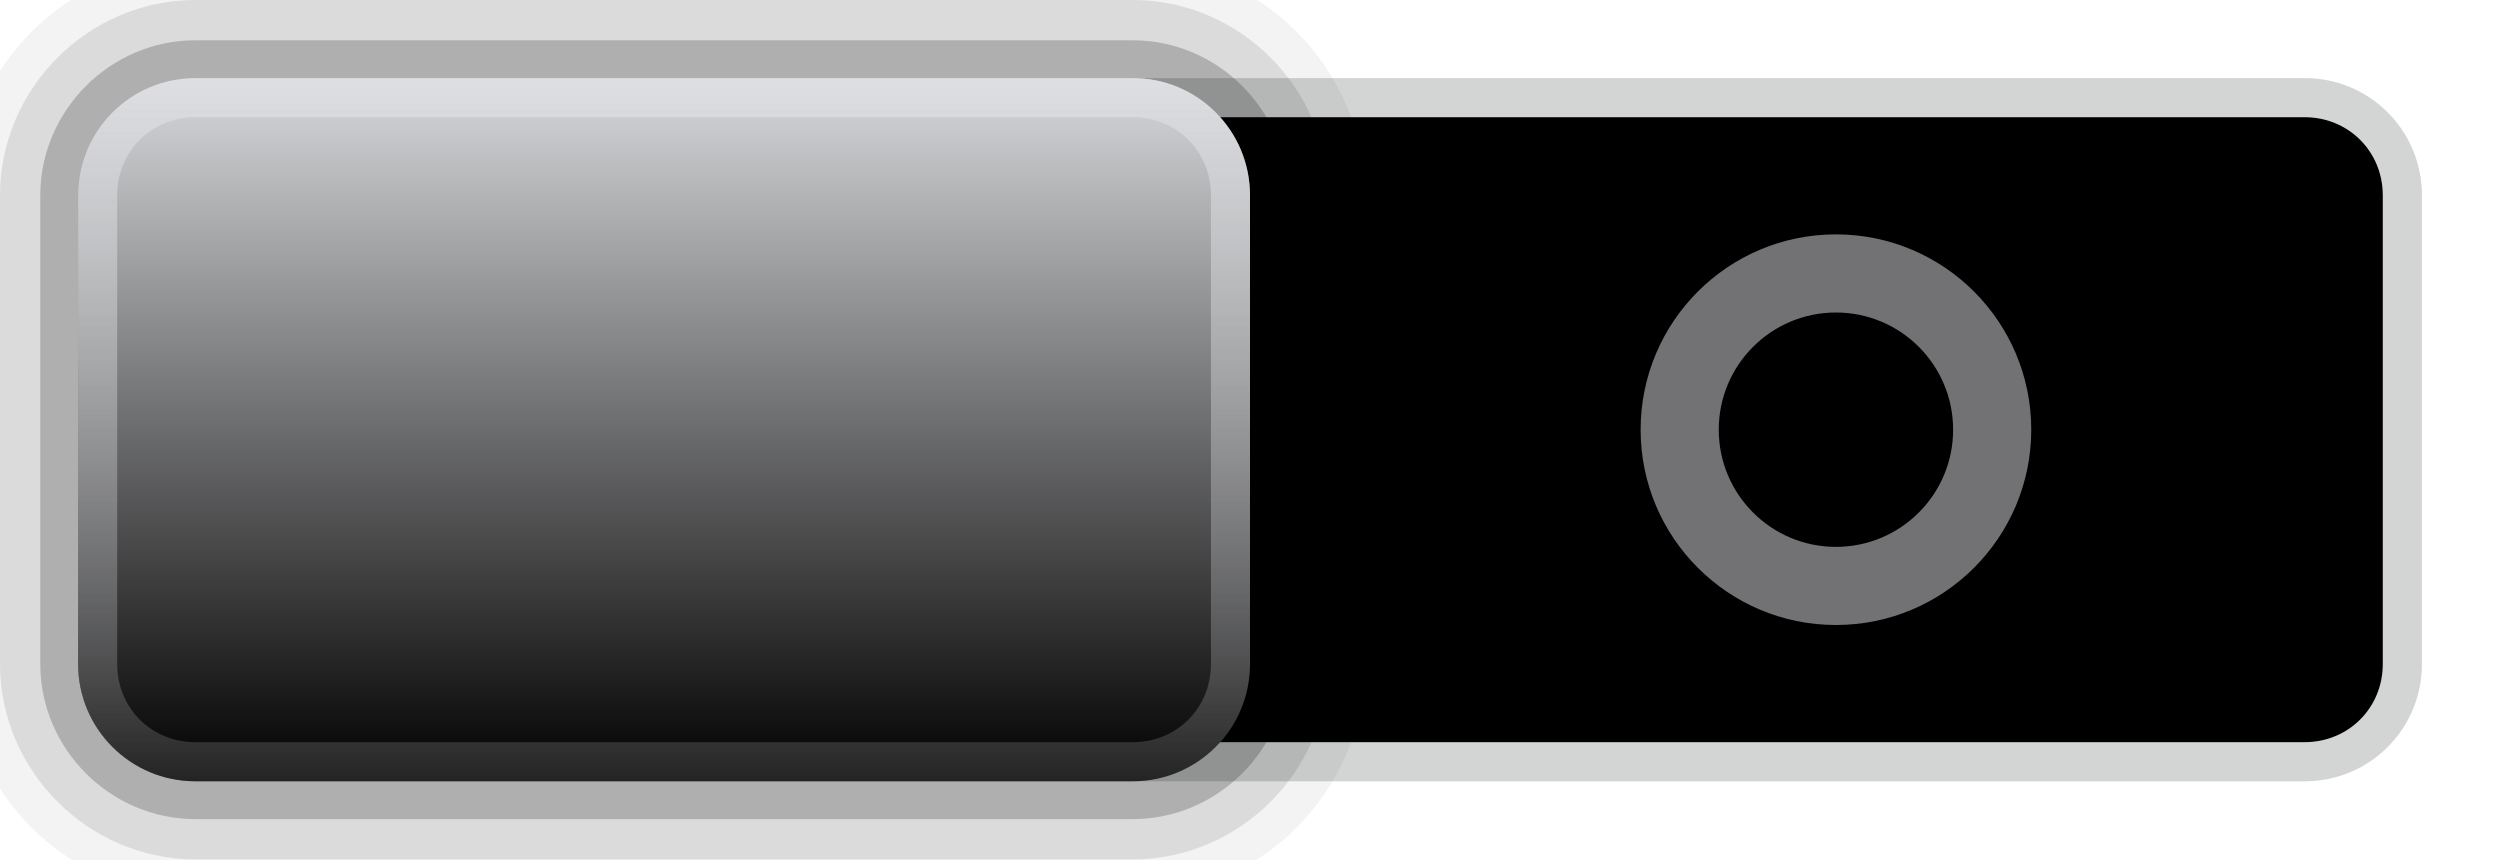
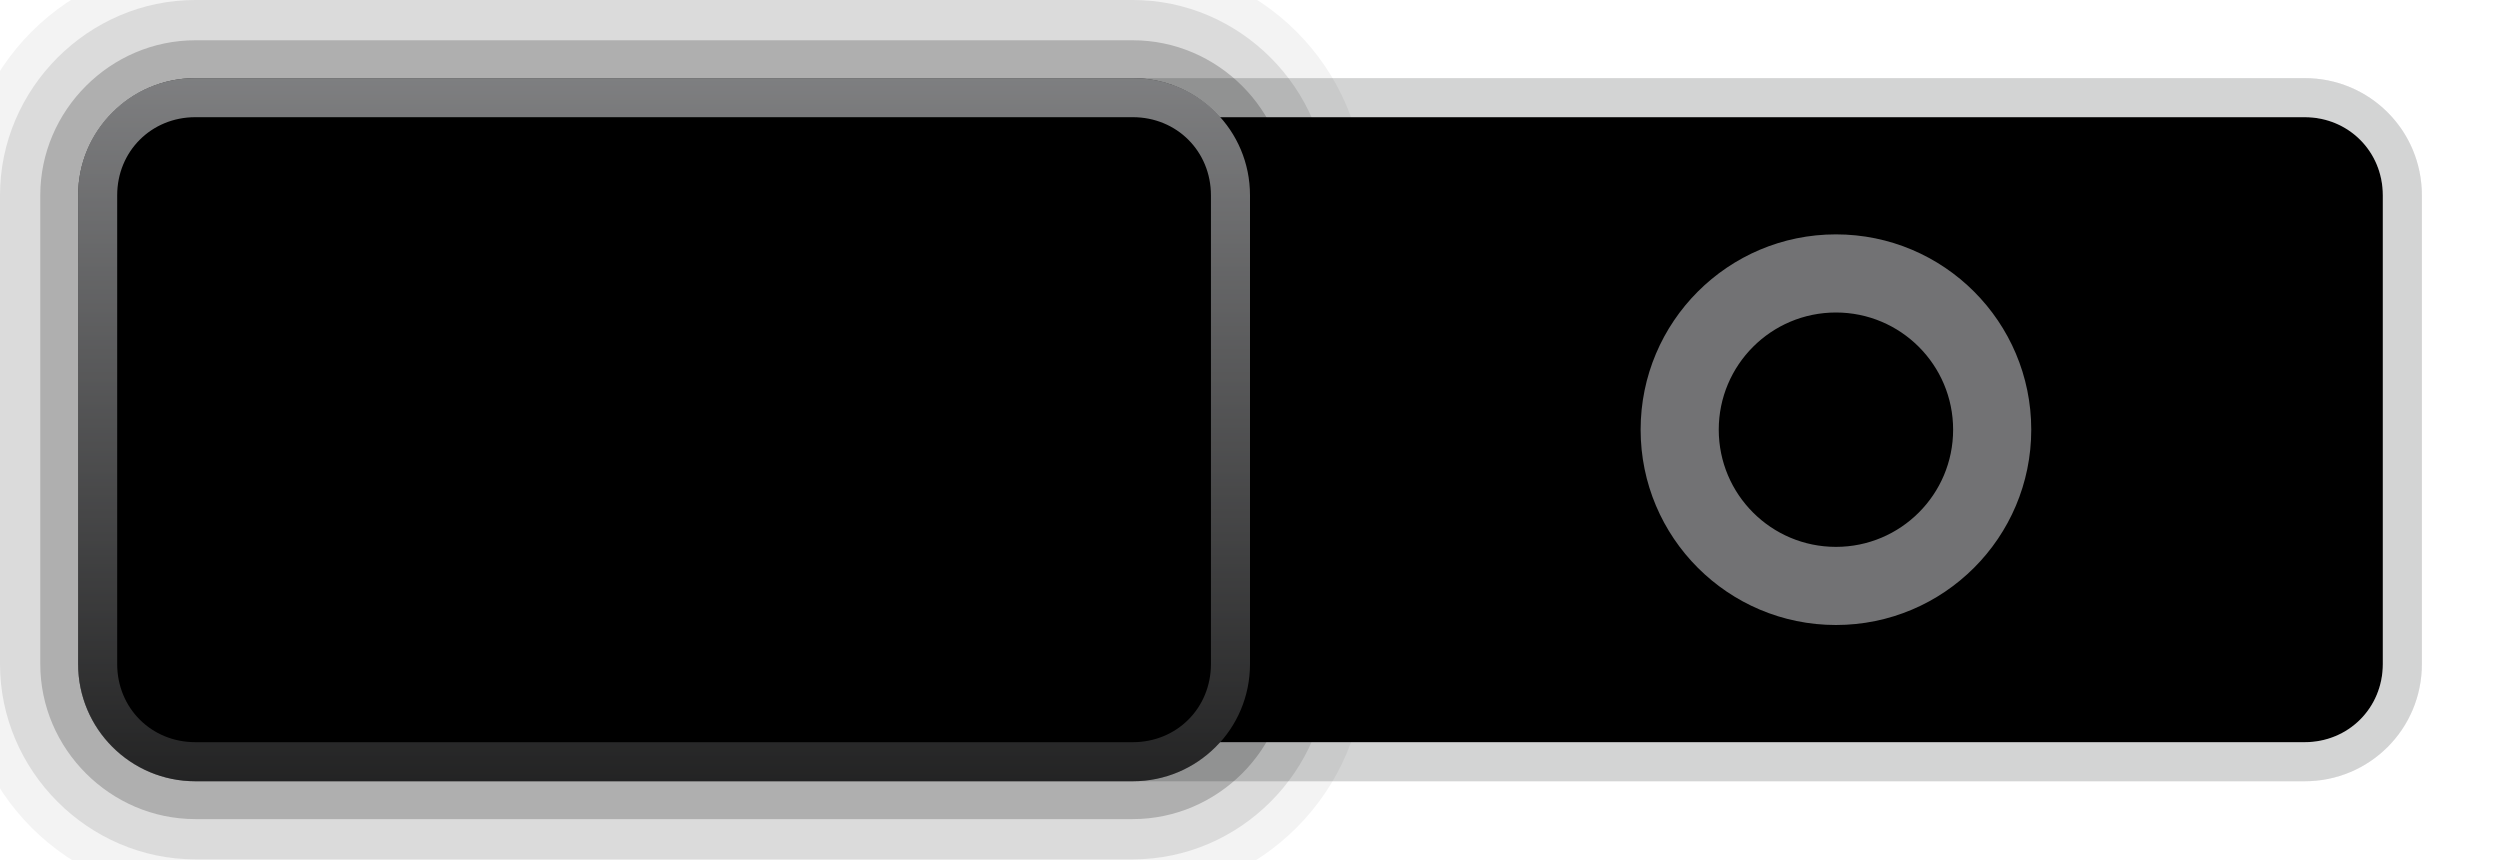
<svg xmlns="http://www.w3.org/2000/svg" xmlns:xlink="http://www.w3.org/1999/xlink" version="1.1" width="64" height="22" id="svg3273">
  <defs id="defs3275">
    <linearGradient id="linearGradient3883">
      <stop id="stop3885" style="stop-color:#000000;stop-opacity:1" offset="0" />
      <stop id="stop3887" style="stop-color:#000000;stop-opacity:1" offset="1" />
    </linearGradient>
    <linearGradient id="linearGradient4649">
      <stop id="stop4651" style="stop-color:#000000;stop-opacity:0;" offset="0" />
      <stop id="stop4653" style="stop-color:#000000;stop-opacity:0.275;" offset="1" />
    </linearGradient>
    <linearGradient id="linearGradient3921">
      <stop offset="0" style="stop-color:#ffffff;stop-opacity:0;" id="stop3923" />
      <stop offset="1" style="stop-color:#ffffff;stop-opacity:0.157;" id="stop3925" />
    </linearGradient>
    <linearGradient id="linearGradient3985">
      <stop style="stop-color:#ffffff;stop-opacity:1;" offset="0" id="stop3987" />
      <stop style="stop-color:#ffffff;stop-opacity:0;" offset="1" id="stop3989" />
    </linearGradient>
    <linearGradient id="linearGradient3938">
      <stop style="stop-color:#a0a0a0;stop-opacity:1;" offset="0" id="stop3940" />
      <stop style="stop-color:#dcdcdc;stop-opacity:1;" offset="1" id="stop3942" />
    </linearGradient>
    <linearGradient id="linearGradient4095">
      <stop id="stop4097" style="stop-color:#131313;stop-opacity:1" offset="0" />
      <stop id="stop4099" style="stop-color:#131313;stop-opacity:0" offset="1" />
    </linearGradient>
    <linearGradient xlink:href="#linearGradient3921" id="linearGradient3152" gradientUnits="userSpaceOnUse" gradientTransform="translate(-64.5,-20.49999)" x1="40.812" y1="19.5" x2="40.812" y2="-0.5" />
    <linearGradient xlink:href="#linearGradient3938" id="linearGradient3128" gradientUnits="userSpaceOnUse" gradientTransform="translate(-32,0)" x1="48" y1="21" x2="48" y2="2" />
    <linearGradient id="linearGradient3990-9">
      <stop id="stop3992-5" style="stop-color:#ffffff;stop-opacity:1" offset="0" />
      <stop id="stop3994-0" style="stop-color:#ffffff;stop-opacity:0" offset="1" />
    </linearGradient>
    <linearGradient y2="39" x2="41" y1="1" x1="41" gradientUnits="userSpaceOnUse" id="linearGradient3077-4" xlink:href="#linearGradient4095" gradientTransform="matrix(1,0,0,-1,-32,22)" />
    <radialGradient xlink:href="#linearGradient3988" id="radialGradient4013" gradientUnits="userSpaceOnUse" gradientTransform="matrix(11,0,0,10,-448,-99)" cx="42.5" cy="11" fx="42.5" fy="11" r="0.5" />
    <linearGradient id="linearGradient3988">
      <stop id="stop3990" offset="0" style="stop-color:#000000;stop-opacity:1;" />
      <stop style="stop-color:#000000;stop-opacity:0.706;" offset="0.6" id="stop3997" />
      <stop id="stop3993" offset="1" style="stop-color:#000000;stop-opacity:0;" />
    </linearGradient>
    <radialGradient xlink:href="#linearGradient3976" id="radialGradient4011" gradientUnits="userSpaceOnUse" gradientTransform="matrix(11,0,0,10,-447,-99)" cx="42.5" cy="11" fx="42.5" fy="11" r="0.5" />
    <linearGradient id="linearGradient3976">
      <stop style="stop-color:#ffffff;stop-opacity:1;" offset="0" id="stop3978" />
      <stop id="stop3995" offset="0.6" style="stop-color:#ffffff;stop-opacity:0.706;" />
      <stop style="stop-color:#ffffff;stop-opacity:0;" offset="1" id="stop3980" />
    </linearGradient>
    <radialGradient xlink:href="#linearGradient3988" id="radialGradient4005" gradientUnits="userSpaceOnUse" gradientTransform="matrix(11,0,0,10,-452,-99)" cx="42.5" cy="11" fx="42.5" fy="11" r="0.5" />
    <radialGradient xlink:href="#linearGradient3976" id="radialGradient4003" gradientUnits="userSpaceOnUse" gradientTransform="matrix(11,0,0,10,-451,-99)" cx="42.5" cy="11" fx="42.5" fy="11" r="0.5" />
    <radialGradient xlink:href="#linearGradient3988" id="radialGradient3986" gradientUnits="userSpaceOnUse" gradientTransform="matrix(11,0,0,10,-456,-99)" cx="42.5" cy="11" fx="42.5" fy="11" r="0.5" />
    <radialGradient r="0.5" fy="11" fx="42.5" cy="11" cx="42.5" gradientTransform="matrix(11,0,0,10,-455,-99)" gradientUnits="userSpaceOnUse" id="radialGradient4077" xlink:href="#linearGradient3976" />
    <linearGradient xlink:href="#linearGradient3938" id="linearGradient3951" gradientUnits="userSpaceOnUse" gradientTransform="translate(-32,0)" x1="48" y1="21" x2="48" y2="2" />
    <linearGradient xlink:href="#linearGradient3990-9" id="linearGradient3953" gradientUnits="userSpaceOnUse" gradientTransform="translate(-32,0)" x1="41" y1="1" x2="41" y2="28" />
    <radialGradient xlink:href="#linearGradient3976" id="radialGradient3955" gradientUnits="userSpaceOnUse" gradientTransform="matrix(11,0,0,10,-455,-99)" cx="42.5" cy="11" fx="42.5" fy="11" r="0.5" />
    <radialGradient xlink:href="#linearGradient3988" id="radialGradient3957" gradientUnits="userSpaceOnUse" gradientTransform="matrix(11,0,0,10,-456,-99)" cx="42.5" cy="11" fx="42.5" fy="11" r="0.5" />
    <radialGradient xlink:href="#linearGradient3976" id="radialGradient3959" gradientUnits="userSpaceOnUse" gradientTransform="matrix(11,0,0,10,-451,-99)" cx="42.5" cy="11" fx="42.5" fy="11" r="0.5" />
    <radialGradient xlink:href="#linearGradient3988" id="radialGradient3961" gradientUnits="userSpaceOnUse" gradientTransform="matrix(11,0,0,10,-452,-99)" cx="42.5" cy="11" fx="42.5" fy="11" r="0.5" />
    <radialGradient xlink:href="#linearGradient3976" id="radialGradient3963" gradientUnits="userSpaceOnUse" gradientTransform="matrix(11,0,0,10,-447,-99)" cx="42.5" cy="11" fx="42.5" fy="11" r="0.5" />
    <radialGradient xlink:href="#linearGradient3988" id="radialGradient3965" gradientUnits="userSpaceOnUse" gradientTransform="matrix(11,0,0,10,-448,-99)" cx="42.5" cy="11" fx="42.5" fy="11" r="0.5" />
    <linearGradient xlink:href="#linearGradient3938" id="linearGradient3971" gradientUnits="userSpaceOnUse" gradientTransform="translate(-32,0)" x1="48" y1="21" x2="48" y2="2" />
    <linearGradient xlink:href="#linearGradient3938" id="linearGradient3975" gradientUnits="userSpaceOnUse" gradientTransform="translate(-32,0)" x1="48" y1="21" x2="48" y2="2" />
    <linearGradient xlink:href="#linearGradient3938" id="linearGradient3978" gradientUnits="userSpaceOnUse" gradientTransform="translate(-32,0)" x1="48" y1="21" x2="48" y2="2" />
    <linearGradient xlink:href="#linearGradient3938" id="linearGradient3983" gradientUnits="userSpaceOnUse" gradientTransform="translate(-32,0)" x1="48" y1="21" x2="48" y2="2" />
    <linearGradient xlink:href="#linearGradient3938" id="linearGradient4062" gradientUnits="userSpaceOnUse" gradientTransform="translate(-32,0)" x1="48" y1="21" x2="48" y2="2" />
    <linearGradient xlink:href="#linearGradient3938" id="linearGradient4066" gradientUnits="userSpaceOnUse" gradientTransform="translate(-32,0)" x1="48" y1="21" x2="48" y2="2" />
    <linearGradient xlink:href="#linearGradient3938" id="linearGradient4071" gradientUnits="userSpaceOnUse" gradientTransform="translate(-32,0)" x1="48" y1="21" x2="48" y2="2" />
    <linearGradient xlink:href="#linearGradient3985" id="linearGradient4074" gradientUnits="userSpaceOnUse" gradientTransform="matrix(1,0,0,-1,-32,22)" x1="48" y1="21" x2="48" y2="-4" />
    <radialGradient xlink:href="#linearGradient3988-5" id="radialGradient4013-9" gradientUnits="userSpaceOnUse" gradientTransform="matrix(11,0,0,10,-448,-99)" cx="42.5" cy="11" fx="42.5" fy="11" r="0.5" />
    <linearGradient id="linearGradient3988-5">
      <stop id="stop3990-8" offset="0" style="stop-color:#000000;stop-opacity:1;" />
      <stop style="stop-color:#000000;stop-opacity:0.706;" offset="0.6" id="stop3997-5" />
      <stop id="stop3993-8" offset="1" style="stop-color:#000000;stop-opacity:0;" />
    </linearGradient>
    <radialGradient xlink:href="#linearGradient3976-2" id="radialGradient4011-7" gradientUnits="userSpaceOnUse" gradientTransform="matrix(11,0,0,10,-447,-99)" cx="42.5" cy="11" fx="42.5" fy="11" r="0.5" />
    <linearGradient id="linearGradient3976-2">
      <stop style="stop-color:#ffffff;stop-opacity:1;" offset="0" id="stop3978-8" />
      <stop id="stop3995-9" offset="0.6" style="stop-color:#ffffff;stop-opacity:0.706;" />
      <stop style="stop-color:#ffffff;stop-opacity:0;" offset="1" id="stop3980-6" />
    </linearGradient>
    <radialGradient xlink:href="#linearGradient3988-5" id="radialGradient4005-9" gradientUnits="userSpaceOnUse" gradientTransform="matrix(11,0,0,10,-452,-99)" cx="42.5" cy="11" fx="42.5" fy="11" r="0.5" />
    <radialGradient xlink:href="#linearGradient3976-2" id="radialGradient4003-1" gradientUnits="userSpaceOnUse" gradientTransform="matrix(11,0,0,10,-451,-99)" cx="42.5" cy="11" fx="42.5" fy="11" r="0.5" />
    <radialGradient xlink:href="#linearGradient3988-5" id="radialGradient3986-1" gradientUnits="userSpaceOnUse" gradientTransform="matrix(11,0,0,10,-456,-99)" cx="42.5" cy="11" fx="42.5" fy="11" r="0.5" />
    <radialGradient r="0.5" fy="11" fx="42.5" cy="11" cx="42.5" gradientTransform="matrix(11,0,0,10,-455,-99)" gradientUnits="userSpaceOnUse" id="radialGradient4077-8" xlink:href="#linearGradient3976-2" />
    <linearGradient y2="28" x2="41" y1="1" x1="41" gradientUnits="userSpaceOnUse" id="linearGradient3077-4-9" xlink:href="#linearGradient3990-9-4" gradientTransform="translate(-32,0)" />
    <linearGradient id="linearGradient3990-9-4">
      <stop id="stop3992-5-7" style="stop-color:#ffffff;stop-opacity:1" offset="0" />
      <stop id="stop3994-0-8" style="stop-color:#ffffff;stop-opacity:0" offset="1" />
    </linearGradient>
    <linearGradient id="linearGradient3938-4">
      <stop style="stop-color:#a0a0a0;stop-opacity:1;" offset="0" id="stop3940-9" />
      <stop style="stop-color:#dcdcdc;stop-opacity:1;" offset="1" id="stop3942-9" />
    </linearGradient>
    <linearGradient y2="2" x2="48" y1="21" x1="48" gradientTransform="translate(-32,0)" gradientUnits="userSpaceOnUse" id="linearGradient3228" xlink:href="#linearGradient3938-4" />
    <linearGradient xlink:href="#linearGradient3938-4" id="linearGradient4265" gradientUnits="userSpaceOnUse" gradientTransform="translate(-32,0)" x1="48" y1="21" x2="48" y2="2" />
    <radialGradient xlink:href="#linearGradient3988-5-7" id="radialGradient4013-9-2" gradientUnits="userSpaceOnUse" gradientTransform="matrix(11,0,0,10,-447,-99)" cx="42.5" cy="11" fx="42.5" fy="11" r="0.5" />
    <linearGradient id="linearGradient3988-5-7">
      <stop id="stop3990-8-2" offset="0" style="stop-color:#000000;stop-opacity:1;" />
      <stop style="stop-color:#000000;stop-opacity:0.706;" offset="0.6" id="stop3997-5-7" />
      <stop id="stop3993-8-6" offset="1" style="stop-color:#000000;stop-opacity:0;" />
    </linearGradient>
    <radialGradient xlink:href="#linearGradient3976-2-0" id="radialGradient4011-7-2" gradientUnits="userSpaceOnUse" gradientTransform="matrix(11,0,0,10,-446,-99)" cx="42.5" cy="11" fx="42.5" fy="11" r="0.5" />
    <linearGradient id="linearGradient3976-2-0">
      <stop style="stop-color:#ffffff;stop-opacity:1;" offset="0" id="stop3978-8-5" />
      <stop id="stop3995-9-0" offset="0.6" style="stop-color:#ffffff;stop-opacity:0.706;" />
      <stop style="stop-color:#ffffff;stop-opacity:0;" offset="1" id="stop3980-6-1" />
    </linearGradient>
    <radialGradient xlink:href="#linearGradient3988-5-7" id="radialGradient4005-9-8" gradientUnits="userSpaceOnUse" gradientTransform="matrix(11,0,0,10,-451,-99)" cx="42.5" cy="11" fx="42.5" fy="11" r="0.5" />
    <radialGradient xlink:href="#linearGradient3976-2-0" id="radialGradient4003-1-6" gradientUnits="userSpaceOnUse" gradientTransform="matrix(11,0,0,10,-450,-99)" cx="42.5" cy="11" fx="42.5" fy="11" r="0.5" />
    <radialGradient xlink:href="#linearGradient3988-5-7" id="radialGradient3986-1-3" gradientUnits="userSpaceOnUse" gradientTransform="matrix(11,0,0,10,-455,-99)" cx="42.5" cy="11" fx="42.5" fy="11" r="0.5" />
    <radialGradient r="0.5" fy="11" fx="42.5" cy="11" cx="42.5" gradientTransform="matrix(11,0,0,10,-454,-99)" gradientUnits="userSpaceOnUse" id="radialGradient4077-8-1" xlink:href="#linearGradient3976-2-0" />
    <linearGradient y2="28" x2="41" y1="1" x1="41" gradientUnits="userSpaceOnUse" id="linearGradient3077-4-9-4" xlink:href="#linearGradient3990-9-4-5" gradientTransform="translate(-32,-1)" />
    <linearGradient id="linearGradient3990-9-4-5">
      <stop id="stop3992-5-7-1" style="stop-color:#e3e4e7;stop-opacity:1" offset="0" />
      <stop id="stop3994-0-8-2" style="stop-color:#e3e4e7;stop-opacity:0" offset="1" />
    </linearGradient>
    <linearGradient y2="2" x2="48" y1="21" x1="48" gradientTransform="translate(-32,-1)" gradientUnits="userSpaceOnUse" id="linearGradient3228-0" xlink:href="#linearGradient3938-4-7" />
    <linearGradient id="linearGradient3938-4-7">
      <stop style="stop-color:#000000;stop-opacity:1;" offset="0" id="stop3940-9-2" />
-       <stop style="stop-color:#e3e4e7;stop-opacity:1;" offset="1" id="stop3942-9-2" />
+       <stop style="stop-color:#000000;stop-opacity:1;" offset="1" id="stop3942-9-2" />
    </linearGradient>
    <linearGradient xlink:href="#linearGradient3921-5" id="linearGradient3152-1" gradientUnits="userSpaceOnUse" gradientTransform="translate(-64.5,-20.49999)" x1="40.812" y1="18.5" x2="40.812" y2="0.5" />
    <linearGradient id="linearGradient3921-5">
      <stop offset="0" style="stop-color:#ffffff;stop-opacity:0;" id="stop3923-6" />
      <stop offset="1" style="stop-color:#ffffff;stop-opacity:0.157;" id="stop3925-4" />
    </linearGradient>
    <filter id="filter4131-3" x="-0.12" width="1.24" y="-0.12" height="1.24" color-interpolation-filters="sRGB">
      <feGaussianBlur stdDeviation="0.5" id="feGaussianBlur4133-2" />
    </filter>
    <linearGradient xlink:href="#linearGradient3921-5" id="linearGradient4525" gradientUnits="userSpaceOnUse" gradientTransform="translate(-64.5,-20.49999)" x1="40.812" y1="18.5" x2="40.812" y2="0.5" />
    <linearGradient xlink:href="#linearGradient3938-4-7" id="linearGradient4529" gradientUnits="userSpaceOnUse" gradientTransform="translate(-32,-1)" x1="48" y1="21" x2="48" y2="2" />
    <linearGradient xlink:href="#linearGradient4649" id="linearGradient4550" gradientUnits="userSpaceOnUse" gradientTransform="matrix(-1,0,0,1,64.5,1.500006)" x1="40.812" y1="18.5" x2="40.812" y2="0.5" />
    <linearGradient y2="0.5" x2="40.812" y1="18.5" x1="40.812" gradientTransform="matrix(-1,0,0,-1,64.5,20.49999)" gradientUnits="userSpaceOnUse" id="linearGradient4443" xlink:href="#linearGradient3921-5-9" />
    <linearGradient id="linearGradient3921-5-9">
      <stop offset="0" style="stop-color:#ffffff;stop-opacity:0;" id="stop3923-6-1" />
      <stop offset="1" style="stop-color:#ffffff;stop-opacity:0.118;" id="stop3925-4-6" />
    </linearGradient>
    <linearGradient y2="0.5" x2="40.812" y1="18.5" x1="40.812" gradientTransform="matrix(-1,0,0,-1,64.5,20.49999)" gradientUnits="userSpaceOnUse" id="linearGradient4615" xlink:href="#linearGradient3921-5-9" />
    <linearGradient xlink:href="#linearGradient3921-5-9-9" id="linearGradient4621" gradientUnits="userSpaceOnUse" gradientTransform="matrix(-1,0,0,-1,64.5,20.49999)" x1="40.812" y1="18.5" x2="40.812" y2="0.5" />
    <linearGradient id="linearGradient3921-5-9-9">
      <stop offset="0" style="stop-color:#333333;stop-opacity:1;" id="stop3923-6-1-6" />
      <stop offset="1" style="stop-color:#555555;stop-opacity:1;" id="stop3925-4-6-6" />
    </linearGradient>
    <linearGradient y2="0.5" x2="40.812" y1="18.5" x1="40.812" gradientTransform="matrix(-1,0,0,-1,64.5,20.49999)" gradientUnits="userSpaceOnUse" id="linearGradient4641" xlink:href="#linearGradient3883" />
  </defs>
  <g id="layer2">
    <path style="color:#000000;fill:url(#linearGradient4641);fill-opacity:1;stroke:none;stroke-width:1;marker:none;visibility:visible;display:inline;overflow:visible;enable-background:accumulate" id="path4619" d="M 5,3 C 3.878,3 3,3.878 3,5 l 0,12 c 0,1.122 0.878,2 2,2 l 54,0 c 1.122,0 2,-0.878 2,-2 L 61,5 C 61,3.878 60.122,3 59,3 L 5,3 z" />
    <path style="opacity:0.08;color:#000000;fill:#000000;fill-opacity:1;stroke:none;stroke-width:1;marker:none;visibility:visible;display:inline;overflow:visible;enable-background:accumulate" d="M 5,2 C 3.338,2 2,3.338 2,5 l 0,12 c 0,1.662 1.338,3 3,3 l 54,0 c 1.662,0 3,-1.338 3,-3 L 62,5 C 62,3.338 60.662,2 59,2 z m 0,3 54,0 0,12 -54,0 z" id="rect4052" />
    <path style="opacity:0.12;color:#000000;fill:#000000;fill-opacity:1;stroke:none;stroke-width:1;marker:none;visibility:visible;display:inline;overflow:visible;enable-background:accumulate" d="M 5,2 C 3.338,2 2,3.338 2,5 l 0,12 c 0,1.662 1.338,3 3,3 l 54,0 c 1.662,0 3,-1.338 3,-3 L 62,5 C 62,3.338 60.662,2 59,2 z m 0,2 54,0 c 0.583,0 1,0.417 1,1 l 0,12 c 0,0.583 -0.417,1 -1,1 L 5,18 C 4.418,18 4,17.582 4,17 L 4,5 C 4,4.418 4.418,4 5,4 z" id="rect4042" />
    <path style="opacity:0.2;color:#000000;fill:#e3e4e7;fill-opacity:1;stroke:none;stroke-width:1;marker:none;visibility:visible;display:inline;overflow:visible;enable-background:accumulate" d="M 5,2 C 3.338,2 2,3.338 2,5 l 0,12 c 0,1.662 1.338,3 3,3 l 54,0 c 1.662,0 3,-1.338 3,-3 L 62,5 C 62,3.338 60.662,2 59,2 z m 0,1 54,0 c 1.117,0 2,0.883 2,2 l 0,12 c 0,1.117 -0.883,2 -2,2 L 5,19 C 3.883,19 3,18.117 3,17 L 3,5 C 3,3.883 3.883,3 5,3 z" id="rect4038" />
    <g id="g4655" transform="translate(-1,0)" style="opacity:0.5">
      <path style="opacity:0.5;color:#000000;fill:#000000;fill-opacity:1;fill-rule:nonzero;stroke:none;stroke-width:2;marker:none;visibility:visible;display:inline;overflow:visible;filter:url(#filter4131-3);enable-background:accumulate" d="m 48,6.5 c -2.761,0 -5,2.239 -5,5 0,2.761 2.239,5 5,5 2.761,0 5,-2.239 5,-5 0,-2.761 -2.239,-5 -5,-5 z m 0,2 c 1.657,0 3,1.343 3,3 0,1.657 -1.343,3 -3,3 -1.657,0 -3,-1.343 -3,-3 0,-1.657 1.343,-3 3,-3 z" id="path4125" />
      <path id="path4120" d="m 48,6 c -2.761,0 -5,2.239 -5,5 0,2.761 2.239,5 5,5 2.761,0 5,-2.239 5,-5 0,-2.761 -2.239,-5 -5,-5 z m 0,2 c 1.657,0 3,1.343 3,3 0,1.657 -1.343,3 -3,3 -1.657,0 -3,-1.343 -3,-3 0,-1.657 1.343,-3 3,-3 z" style="color:#000000;fill:#e3e4e7;fill-opacity:1;fill-rule:nonzero;stroke:none;stroke-width:2;marker:none;visibility:visible;display:inline;overflow:visible;enable-background:accumulate" />
    </g>
  </g>
  <g id="layer1" style="display:inline">
    <path style="opacity:0.05;color:#000000;fill:#000000;fill-opacity:1;fill-rule:nonzero;stroke:none;stroke-width:2;marker:none;visibility:visible;display:inline;overflow:visible;enable-background:accumulate" id="path4541" d="m 5,-0.938 c -3.256,0 -5.938,2.682 -5.938,5.938 l 0,12 c 0,3.256 2.682,5.938 5.938,5.938 l 24,0 c 3.256,0 5.938,-2.682 5.938,-5.938 l 0,-12 c 0,-3.256 -2.682,-5.938 -5.938,-5.938 l -24,0 z" />
    <path style="opacity:0.1;color:#000000;fill:#000000;fill-opacity:1;fill-rule:nonzero;stroke:none;stroke-width:2;marker:none;visibility:visible;display:inline;overflow:visible;enable-background:accumulate" id="path4537" d="M 5,0 C 2.264,0 0,2.264 0,5 l 0,12 c 0,2.736 2.264,5 5,5 l 24,0 c 2.736,0 5,-2.264 5,-5 L 34,5 C 34,2.264 31.736,0 29,0 L 5,0 z" />
    <path style="opacity:0.2;color:#000000;fill:#000000;fill-opacity:1;fill-rule:nonzero;stroke:none;stroke-width:2;marker:none;visibility:visible;display:inline;overflow:visible;enable-background:accumulate" id="path4531" d="M 5,1.031 C 2.826,1.031 1.031,2.826 1.031,5 l 0,12 c 0,2.174 1.795,3.969 3.969,3.969 l 24,0 c 2.174,0 3.969,-1.795 3.969,-3.969 l 0,-12 C 32.969,2.826 31.174,1.031 29,1.031 l -24,0 z" />
    <rect style="color:#000000;fill:url(#linearGradient3228-0);fill-opacity:1;fill-rule:nonzero;stroke:none;stroke-width:2;marker:none;visibility:visible;display:inline;overflow:visible;enable-background:accumulate" id="rect3936" width="30" height="18" x="2" y="2" rx="3" ry="3" />
    <path style="opacity:0.6;color:#000000;fill:url(#linearGradient3077-4-9-4);fill-opacity:1;fill-rule:nonzero;stroke:none;stroke-width:2;marker:none;visibility:visible;display:inline;overflow:visible;enable-background:accumulate" d="M 5,2 C 3.338,2 2,3.338 2,5 l 0,12 c 0,1.662 1.338,3 3,3 l 24,0 c 1.662,0 3,-1.338 3,-3 L 32,5 C 32,3.338 30.662,2 29,2 z m 0,1 24,0 c 1.126,0 2,0.874 2,2 l 0,12 c 0,1.126 -0.874,2 -2,2 L 5,19 C 3.874,19 3,18.126 3,17 L 3,5 C 3,3.874 3.874,3 5,3 z" id="rect4059" />
  </g>
</svg>
